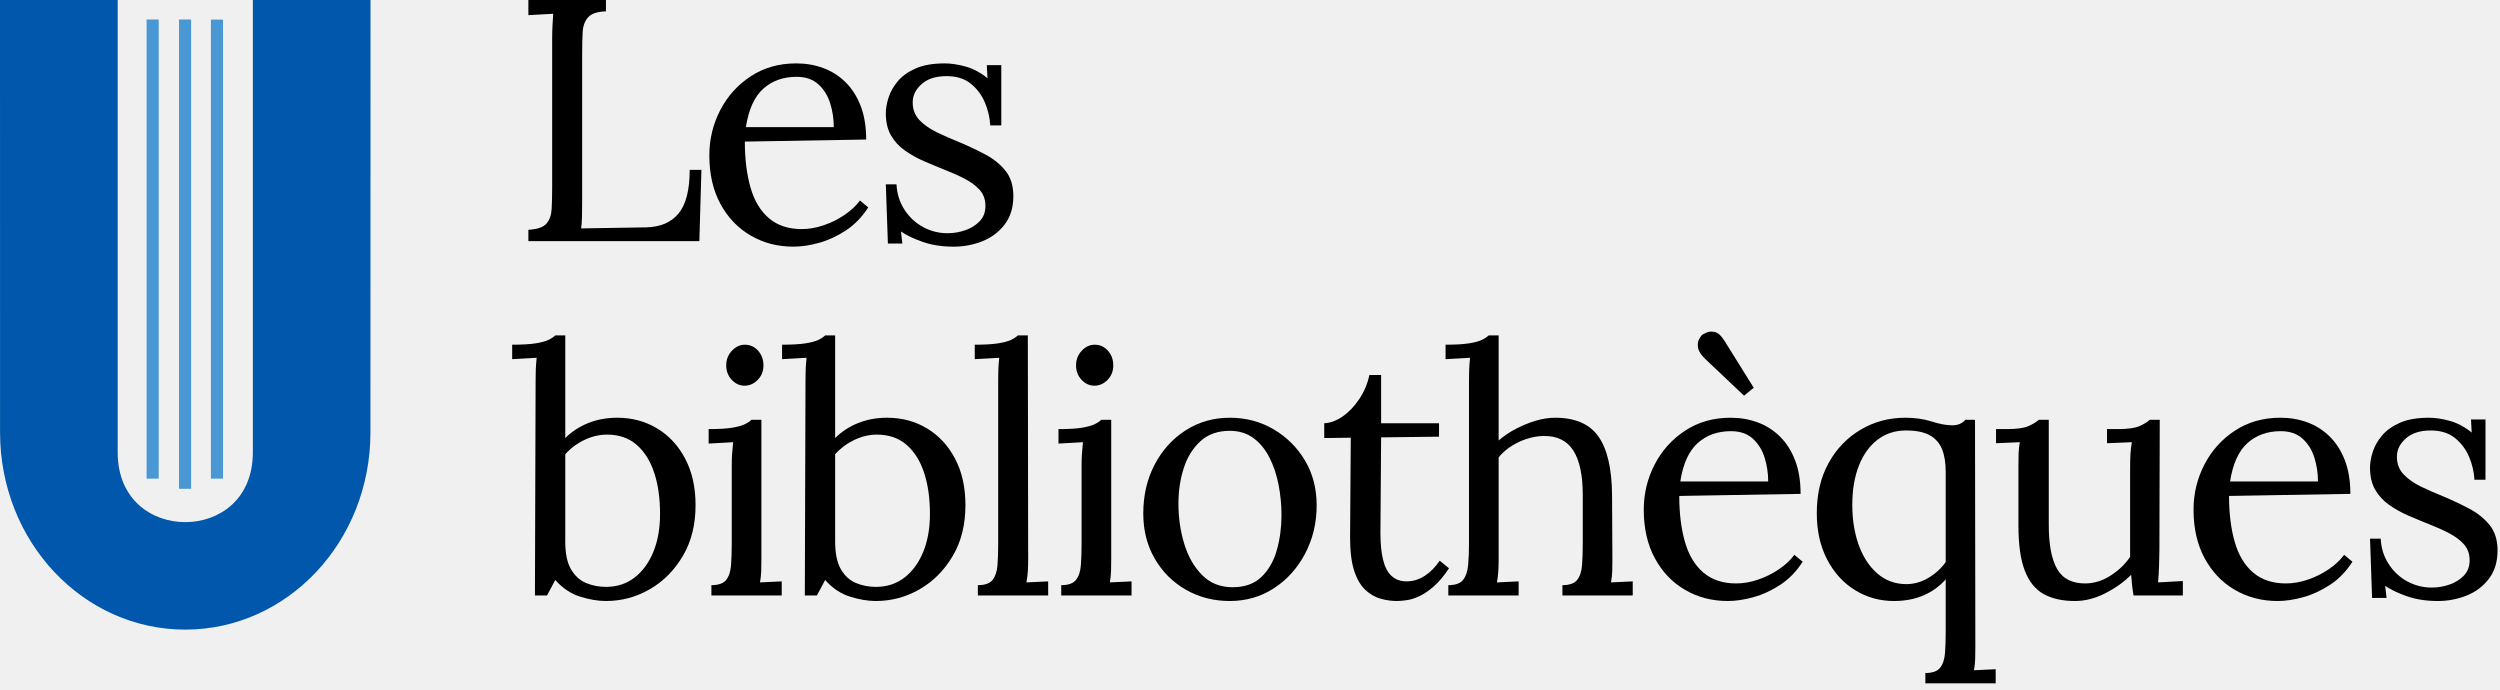
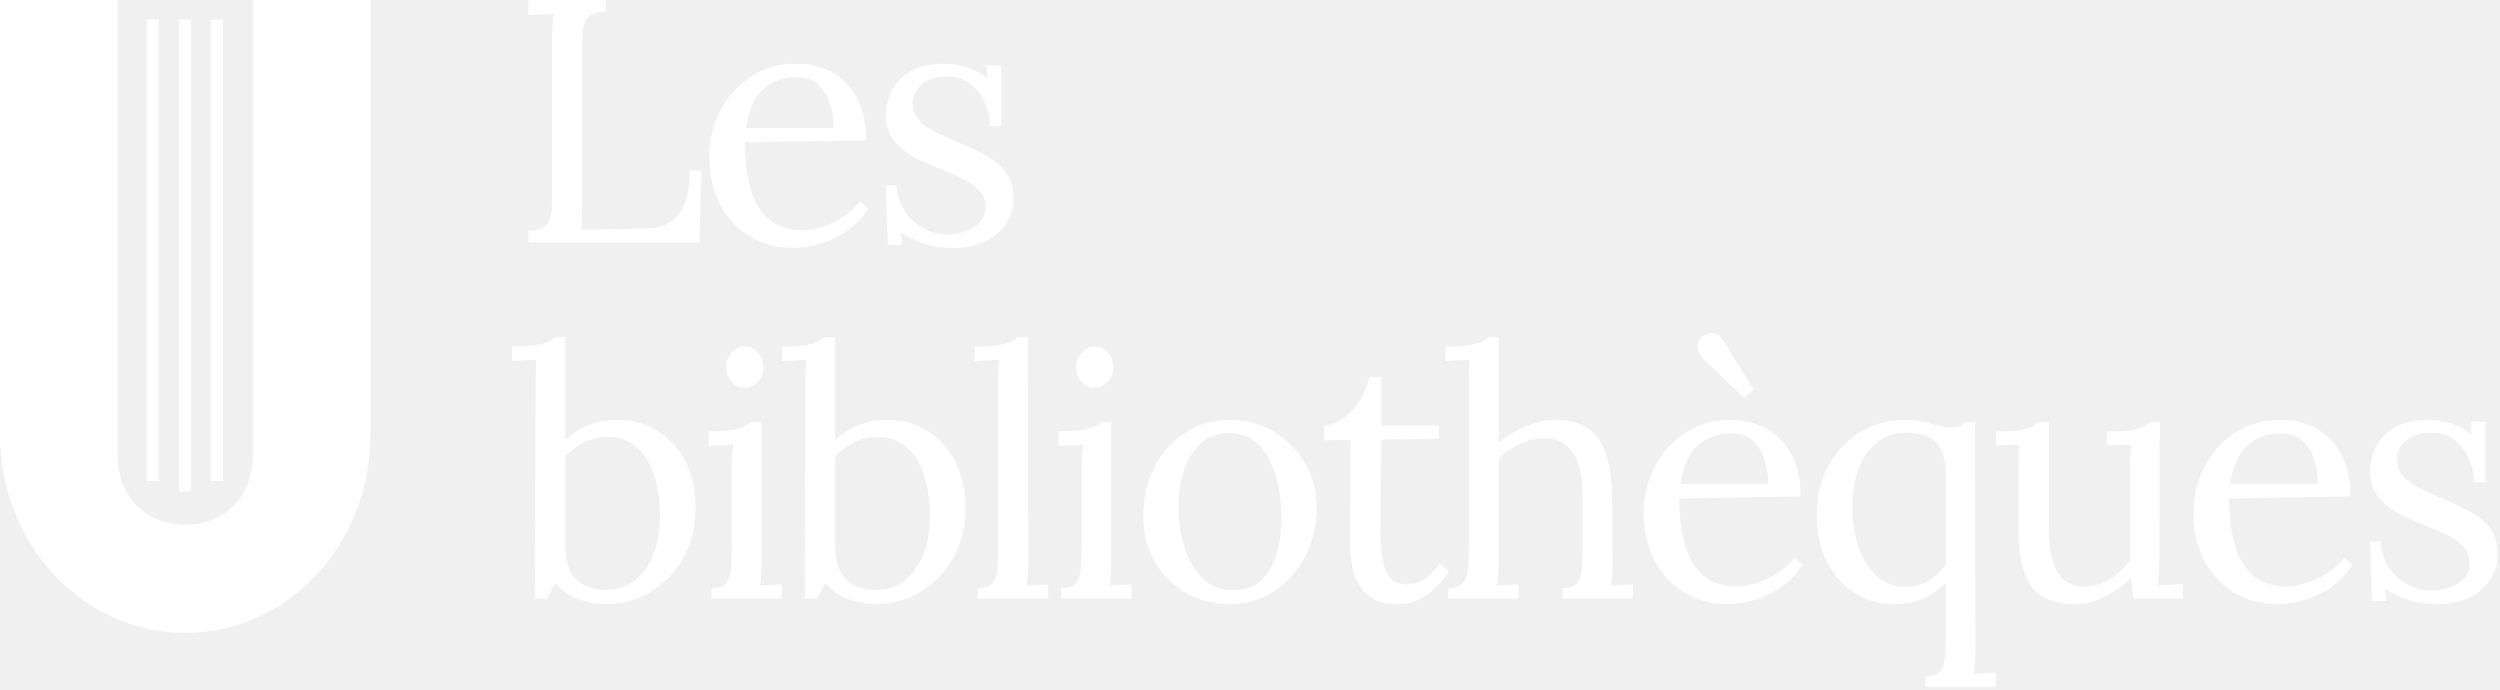
<svg xmlns="http://www.w3.org/2000/svg" width="283" height="78" viewBox="0 0 283 78" fill="none">
-   <path d="M20.967 71.273C32.505 71.273 41.934 61.36 41.934 48.936L41.942 0.877V0H40.936H29.626H28.623V0.877V51.201C28.623 56.596 24.738 59.106 20.973 59.106C17.204 59.106 13.322 56.596 13.322 51.201V0.877V0H12.319H1.006H0V0.877L0.006 48.936C0.006 61.362 9.431 71.273 20.967 71.273Z" fill="#0057AC" />
-   <path d="M21.633 55.332H20.262V2.206H21.633V55.332ZM25.245 54.181H23.874V2.22H25.245V54.181ZM17.965 54.181H16.594V2.206H17.965V54.181Z" fill="#4998D3" />
-   <path d="M76.805 24.178C75.961 25.192 74.718 25.713 73.079 25.738L65.782 25.855C65.835 25.518 65.866 25.101 65.88 24.607C65.894 24.114 65.9 23.515 65.9 22.814V6.084C65.9 5.148 65.919 4.329 65.958 3.627C65.997 2.925 66.206 2.365 66.582 1.95C66.959 1.535 67.63 1.312 68.592 1.287V0H59.813V1.716C60.281 1.691 60.749 1.663 61.217 1.638C61.685 1.613 62.154 1.585 62.622 1.56C62.597 1.95 62.569 2.384 62.544 2.866C62.519 3.348 62.505 3.847 62.505 4.368V21.215C62.505 22.125 62.485 22.936 62.446 23.652C62.407 24.368 62.207 24.925 61.842 25.329C61.477 25.733 60.802 25.958 59.813 26.011V27.298H79.166L79.4 19.226H78.073C78.073 21.513 77.65 23.165 76.805 24.178Z" fill="black" />
-   <path d="M84.96 26.655C86.404 27.499 88.023 27.922 89.818 27.922C90.701 27.922 91.666 27.78 92.705 27.493C93.745 27.206 94.759 26.738 95.749 26.089C96.738 25.44 97.583 24.568 98.285 23.477L97.349 22.697C96.905 23.295 96.32 23.841 95.593 24.334C94.865 24.828 94.076 25.217 93.232 25.504C92.388 25.791 91.56 25.933 90.754 25.933C89.246 25.933 88.009 25.524 87.048 24.705C86.086 23.886 85.389 22.73 84.96 21.234C84.531 19.738 84.316 18.003 84.316 16.028L98.051 15.794C98.051 14.337 97.842 13.07 97.427 11.992C97.011 10.914 96.437 10.017 95.71 9.301C94.982 8.585 94.143 8.053 93.193 7.702C92.243 7.351 91.222 7.176 90.13 7.176C88.179 7.176 86.462 7.663 84.98 8.638C83.497 9.613 82.346 10.894 81.526 12.479C80.707 14.064 80.297 15.769 80.297 17.588C80.297 19.694 80.713 21.521 81.546 23.067C82.376 24.613 83.516 25.811 84.96 26.655ZM86.404 10.042C87.404 9.145 88.661 8.696 90.169 8.696C91.183 8.696 92.003 8.975 92.627 9.535C93.251 10.095 93.7 10.808 93.973 11.68C94.246 12.552 94.383 13.454 94.383 14.39H84.433C84.746 12.387 85.4 10.939 86.404 10.042Z" fill="black" />
-   <path d="M109.249 26.07C108.6 26.29 107.936 26.401 107.259 26.401C106.27 26.401 105.347 26.167 104.489 25.699C103.63 25.231 102.928 24.574 102.382 23.73C101.836 22.886 101.537 21.93 101.484 20.864H100.275L100.509 27.571H102.148L101.992 26.206C102.641 26.649 103.474 27.045 104.489 27.396C105.503 27.747 106.66 27.922 107.961 27.922C109.079 27.922 110.152 27.722 111.181 27.318C112.209 26.914 113.053 26.284 113.717 25.426C114.38 24.568 114.712 23.49 114.712 22.19C114.712 21.02 114.413 20.064 113.814 19.323C113.215 18.582 112.449 17.964 111.512 17.471C110.576 16.978 109.614 16.521 108.625 16.106C107.713 15.741 106.855 15.365 106.05 14.975C105.244 14.585 104.586 14.123 104.079 13.591C103.572 13.059 103.318 12.387 103.318 11.582C103.318 10.802 103.656 10.114 104.333 9.515C105.01 8.916 105.946 8.618 107.142 8.618C108.26 8.618 109.171 8.897 109.873 9.457C110.576 10.017 111.108 10.719 111.473 11.563C111.838 12.407 112.044 13.284 112.097 14.195H113.346V7.371H111.707L111.785 8.852C110.98 8.203 110.147 7.761 109.288 7.527C108.43 7.293 107.649 7.176 106.947 7.176C105.62 7.176 104.528 7.365 103.669 7.741C102.811 8.117 102.134 8.599 101.64 9.184C101.147 9.769 100.796 10.387 100.587 11.036C100.378 11.685 100.275 12.284 100.275 12.83C100.275 13.819 100.47 14.649 100.86 15.326C101.25 16.003 101.777 16.574 102.44 17.042C103.104 17.51 103.826 17.914 104.606 18.251C105.386 18.588 106.167 18.914 106.947 19.226C107.752 19.538 108.508 19.875 109.21 20.24C109.912 20.605 110.478 21.025 110.907 21.507C111.337 21.989 111.551 22.593 111.551 23.32C111.551 24.022 111.331 24.602 110.888 25.056C110.445 25.51 109.898 25.85 109.249 26.07Z" fill="black" />
-   <path d="M74.386 48.496C73.046 47.691 71.543 47.287 69.879 47.287C68.684 47.287 67.583 47.488 66.582 47.892C65.582 48.296 64.715 48.861 63.988 49.588V37.967H62.856C62.675 38.148 62.421 38.318 62.095 38.474C61.769 38.63 61.29 38.761 60.651 38.864C60.013 38.967 59.124 39.02 57.979 39.02V40.658C58.447 40.633 58.91 40.605 59.364 40.58C59.818 40.555 60.281 40.527 60.749 40.502C60.696 41.023 60.666 41.471 60.651 41.847C60.638 42.223 60.632 42.621 60.632 43.036L60.554 67.41H61.92L62.856 65.655C63.689 66.591 64.631 67.221 65.685 67.546C66.738 67.872 67.708 68.034 68.592 68.034C70.362 68.034 72.011 67.591 73.547 66.708C75.083 65.825 76.331 64.569 77.293 62.945C78.254 61.321 78.737 59.401 78.737 57.193C78.737 55.165 78.346 53.41 77.566 51.928C76.786 50.446 75.727 49.301 74.386 48.496ZM73.957 62.477C73.45 63.711 72.742 64.68 71.83 65.382C70.919 66.084 69.84 66.435 68.592 66.435C67.811 66.435 67.07 66.293 66.368 66.006C65.665 65.719 65.094 65.207 64.651 64.466C64.208 63.725 63.988 62.666 63.988 61.287V51.421C64.587 50.744 65.309 50.206 66.153 49.803C66.998 49.399 67.85 49.198 68.709 49.198C70.061 49.198 71.181 49.583 72.064 50.349C72.948 51.115 73.611 52.167 74.054 53.507C74.498 54.847 74.718 56.399 74.718 58.168C74.718 59.805 74.464 61.243 73.957 62.477Z" fill="black" />
-   <path d="M84.316 39.02C83.77 39.02 83.282 39.248 82.853 39.702C82.424 40.156 82.209 40.711 82.209 41.36C82.209 42.009 82.418 42.555 82.834 42.998C83.249 43.44 83.731 43.66 84.277 43.66C84.849 43.66 85.35 43.44 85.779 42.998C86.209 42.555 86.423 42.009 86.423 41.36C86.423 40.711 86.223 40.156 85.818 39.702C85.414 39.248 84.913 39.02 84.316 39.02Z" fill="black" />
-   <path d="M86.033 65.928C86.111 65.485 86.156 65.064 86.17 64.661C86.184 64.257 86.189 63.797 86.189 63.276V47.521H85.058C84.876 47.702 84.623 47.872 84.297 48.028C83.971 48.184 83.497 48.315 82.873 48.418C82.248 48.521 81.365 48.574 80.219 48.574V50.212C80.688 50.187 81.15 50.159 81.605 50.134C82.059 50.109 82.521 50.081 82.99 50.056C82.937 50.577 82.898 51.025 82.873 51.401C82.847 51.778 82.834 52.176 82.834 52.591V61.482C82.834 62.418 82.808 63.243 82.755 63.959C82.703 64.675 82.521 65.232 82.209 65.636C81.897 66.04 81.337 66.24 80.531 66.24V67.41H88.491V65.811C88.076 65.836 87.666 65.856 87.262 65.87C86.858 65.883 86.448 65.903 86.033 65.928Z" fill="black" />
-   <path d="M104.938 48.496C103.597 47.691 102.095 47.287 100.431 47.287C99.235 47.287 98.134 47.488 97.134 47.892C96.133 48.296 95.266 48.861 94.539 49.588V37.967H93.408C93.226 38.148 92.973 38.318 92.647 38.474C92.321 38.63 91.841 38.761 91.203 38.864C90.565 38.967 89.676 39.02 88.53 39.02V40.658C88.999 40.633 89.461 40.605 89.915 40.58C90.37 40.555 90.832 40.527 91.301 40.502C91.248 41.023 91.217 41.471 91.203 41.847C91.189 42.223 91.183 42.621 91.183 43.036L91.106 67.41H92.471L93.408 65.655C94.241 66.591 95.183 67.221 96.236 67.546C97.29 67.872 98.26 68.034 99.143 68.034C100.913 68.034 102.563 67.591 104.099 66.708C105.634 65.825 106.883 64.569 107.844 62.945C108.806 61.321 109.288 59.401 109.288 57.193C109.288 55.165 108.898 53.41 108.118 51.928C107.337 50.446 106.275 49.301 104.938 48.496ZM104.508 62.477C104.001 63.711 103.293 64.68 102.382 65.382C101.47 66.084 100.392 66.435 99.143 66.435C98.363 66.435 97.622 66.293 96.919 66.006C96.217 65.719 95.646 65.207 95.202 64.466C94.759 63.725 94.539 62.666 94.539 61.287V51.421C95.138 50.744 95.86 50.206 96.705 49.803C97.549 49.399 98.402 49.198 99.26 49.198C100.612 49.198 101.732 49.583 102.616 50.349C103.499 51.115 104.163 52.167 104.606 53.507C105.049 54.847 105.269 56.399 105.269 58.168C105.269 59.805 105.016 61.243 104.508 62.477Z" fill="black" />
-   <path d="M116.194 65.928C116.272 65.485 116.325 65.064 116.35 64.661C116.376 64.257 116.389 63.797 116.389 63.276L116.35 37.967H115.219C115.038 38.148 114.784 38.318 114.458 38.474C114.132 38.63 113.653 38.761 113.014 38.864C112.376 38.967 111.487 39.02 110.342 39.02V40.658C110.81 40.633 111.272 40.605 111.727 40.58C112.181 40.555 112.644 40.527 113.112 40.502C113.059 41.023 113.028 41.471 113.014 41.847C113 42.223 112.995 42.621 112.995 43.036V61.482C112.995 62.418 112.97 63.243 112.917 63.959C112.864 64.675 112.683 65.232 112.371 65.636C112.058 66.04 111.498 66.24 110.693 66.24V67.41H118.653V65.811C118.237 65.836 117.828 65.856 117.423 65.87C117.019 65.883 116.61 65.903 116.194 65.928Z" fill="black" />
-   <path d="M125.634 65.928C125.712 65.485 125.757 65.064 125.771 64.661C125.785 64.257 125.79 63.797 125.79 63.276V47.521H124.659C124.477 47.702 124.224 47.872 123.898 48.028C123.572 48.184 123.098 48.315 122.474 48.418C121.849 48.521 120.966 48.574 119.82 48.574V50.212C120.289 50.187 120.751 50.159 121.205 50.134C121.66 50.109 122.122 50.081 122.591 50.056C122.538 50.577 122.499 51.025 122.474 51.401C122.448 51.778 122.435 52.176 122.435 52.591V61.482C122.435 62.418 122.409 63.243 122.357 63.959C122.304 64.675 122.122 65.232 121.81 65.636C121.498 66.04 120.938 66.24 120.132 66.24V67.41H128.092V65.811C127.677 65.836 127.267 65.856 126.863 65.87C126.462 65.883 126.052 65.903 125.634 65.928Z" fill="black" />
-   <path d="M123.878 43.66C124.45 43.66 124.951 43.44 125.38 42.998C125.81 42.555 126.024 42.009 126.024 41.36C126.024 40.711 125.824 40.156 125.419 39.702C125.015 39.248 124.516 39.02 123.917 39.02C123.371 39.02 122.883 39.248 122.454 39.702C122.025 40.156 121.81 40.711 121.81 41.36C121.81 42.009 122.019 42.555 122.435 42.998C122.853 43.44 123.332 43.66 123.878 43.66Z" fill="black" />
-   <path d="M144.168 48.594C142.685 47.722 141.032 47.287 139.213 47.287C137.365 47.287 135.701 47.761 134.218 48.711C132.735 49.66 131.565 50.953 130.707 52.591C129.848 54.229 129.419 56.076 129.419 58.129C129.419 60.053 129.854 61.761 130.726 63.257C131.598 64.752 132.774 65.922 134.257 66.766C135.74 67.611 137.393 68.034 139.213 68.034C141.06 68.034 142.724 67.552 144.207 66.591C145.69 65.63 146.866 64.324 147.738 62.672C148.608 61.02 149.045 59.195 149.045 57.193C149.045 55.296 148.602 53.605 147.719 52.123C146.835 50.641 145.651 49.465 144.168 48.594ZM144.539 62.262C144.187 63.51 143.608 64.524 142.802 65.304C141.997 66.084 140.904 66.474 139.525 66.474C138.145 66.474 137.002 66.02 136.091 65.109C135.18 64.198 134.505 63.023 134.062 61.58C133.619 60.137 133.399 58.61 133.399 56.998C133.399 55.569 133.599 54.229 134.004 52.981C134.408 51.733 135.038 50.719 135.896 49.939C136.754 49.159 137.861 48.769 139.213 48.769C140.252 48.769 141.144 49.042 141.885 49.588C142.627 50.134 143.231 50.869 143.7 51.791C144.168 52.714 144.513 53.741 144.734 54.872C144.954 56.003 145.065 57.154 145.065 58.324C145.065 59.702 144.89 61.014 144.539 62.262Z" fill="black" />
-   <path d="M162.975 63.471C162.482 64.198 161.916 64.772 161.278 65.187C160.639 65.602 159.956 65.811 159.229 65.811C158.527 65.811 157.955 65.602 157.512 65.187C157.069 64.772 156.751 64.154 156.556 63.335C156.361 62.516 156.264 61.521 156.264 60.351L156.342 49.51L162.897 49.432V47.911H156.342V42.452H155.015C154.806 43.44 154.424 44.349 153.864 45.181C153.304 46.014 152.674 46.669 151.972 47.151C151.269 47.633 150.581 47.886 149.904 47.911V49.588L152.908 49.549L152.83 60.858C152.83 62.418 152.986 63.672 153.298 64.622C153.61 65.572 154.034 66.293 154.566 66.786C155.099 67.279 155.678 67.611 156.303 67.78C156.927 67.95 157.537 68.034 158.137 68.034C158.449 68.034 158.825 68.001 159.268 67.936C159.711 67.872 160.191 67.716 160.712 67.468C161.233 67.221 161.771 66.85 162.331 66.357C162.891 65.864 163.457 65.187 164.028 64.329L162.975 63.471Z" fill="black" />
-   <path d="M182.367 65.928C182.445 65.485 182.49 65.064 182.504 64.661C182.518 64.257 182.523 63.797 182.523 63.276L182.484 56.023C182.459 53.034 181.943 50.831 180.943 49.413C179.942 47.995 178.309 47.287 176.046 47.287C175.319 47.287 174.569 47.404 173.802 47.638C173.036 47.872 172.295 48.179 171.578 48.555C170.862 48.931 170.218 49.368 169.647 49.861V37.967H168.515C168.334 38.148 168.081 38.318 167.755 38.474C167.428 38.63 166.949 38.761 166.311 38.864C165.673 38.967 164.784 39.02 163.638 39.02V40.658C164.106 40.633 164.569 40.605 165.023 40.58C165.478 40.555 165.94 40.527 166.408 40.502C166.355 41.023 166.325 41.471 166.311 41.847C166.297 42.223 166.291 42.621 166.291 43.036V61.482C166.291 62.418 166.258 63.243 166.194 63.959C166.13 64.675 165.94 65.232 165.628 65.636C165.316 66.04 164.756 66.24 163.95 66.24V67.41H171.91V65.811C171.495 65.836 171.085 65.856 170.681 65.87C170.277 65.883 169.867 65.903 169.452 65.928C169.53 65.485 169.583 65.064 169.608 64.661C169.633 64.257 169.647 63.797 169.647 63.276V51.772C170.218 51.07 170.968 50.499 171.891 50.056C172.813 49.613 173.758 49.379 174.719 49.354C176.255 49.329 177.378 49.875 178.094 50.992C178.811 52.109 179.168 53.786 179.168 56.023V61.482C179.168 62.418 179.142 63.243 179.089 63.959C179.037 64.675 178.855 65.232 178.543 65.636C178.231 66.04 177.671 66.24 176.865 66.24V67.41H184.825V65.811C184.41 65.836 184 65.856 183.596 65.87C183.192 65.883 182.782 65.903 182.367 65.928Z" fill="black" />
-   <path d="M193.058 40.658L197.428 44.791L198.521 43.894L195.243 38.63C194.878 38.031 194.516 37.688 194.151 37.596C193.785 37.504 193.473 37.518 193.214 37.635C192.955 37.752 192.785 37.836 192.707 37.889C192.604 37.967 192.478 38.137 192.336 38.396C192.194 38.655 192.155 38.981 192.219 39.371C192.283 39.761 192.565 40.19 193.058 40.658Z" fill="black" />
-   <path d="M201.369 64.446C200.642 64.939 199.853 65.329 199.008 65.616C198.164 65.903 197.336 66.045 196.531 66.045C195.023 66.045 193.785 65.635 192.824 64.817C191.862 63.998 191.166 62.842 190.736 61.346C190.307 59.85 190.093 58.115 190.093 56.14L203.827 55.906C203.827 54.449 203.618 53.181 203.203 52.103C202.788 51.025 202.213 50.129 201.486 49.413C200.759 48.697 199.92 48.165 198.969 47.814C198.019 47.463 196.999 47.287 195.906 47.287C193.955 47.287 192.239 47.775 190.756 48.75C189.273 49.725 188.122 51.006 187.303 52.591C186.483 54.176 186.074 55.881 186.074 57.7C186.074 59.805 186.489 61.633 187.322 63.179C188.156 64.725 189.293 65.922 190.736 66.766C192.18 67.611 193.799 68.034 195.594 68.034C196.478 68.034 197.442 67.892 198.482 67.605C199.521 67.318 200.536 66.85 201.525 66.201C202.514 65.552 203.359 64.68 204.061 63.588L203.125 62.808C202.682 63.407 202.096 63.953 201.369 64.446ZM192.18 50.154C193.181 49.257 194.438 48.808 195.945 48.808C196.96 48.808 197.779 49.087 198.404 49.647C199.028 50.206 199.477 50.92 199.75 51.791C200.023 52.663 200.159 53.566 200.159 54.502H190.21C190.522 52.499 191.18 51.05 192.18 50.154Z" fill="black" />
-   <path d="M223.454 75.872C223.532 75.43 223.576 75.009 223.59 74.605C223.604 74.201 223.61 73.742 223.61 73.221L223.571 47.521H222.478C222.269 47.755 222.043 47.917 221.795 48.009C221.547 48.101 221.282 48.145 220.995 48.145C220.346 48.145 219.571 48.003 218.674 47.716C217.776 47.429 216.781 47.287 215.689 47.287C213.841 47.287 212.158 47.736 210.636 48.633C209.114 49.53 207.905 50.783 207.007 52.396C206.11 54.009 205.661 55.906 205.661 58.09C205.661 60.092 206.051 61.839 206.832 63.335C207.612 64.831 208.665 65.987 209.992 66.805C211.319 67.624 212.788 68.034 214.401 68.034C215.65 68.034 216.767 67.819 217.757 67.39C218.746 66.962 219.577 66.357 220.254 65.577V71.427C220.254 72.363 220.229 73.187 220.176 73.903C220.123 74.619 219.942 75.176 219.63 75.58C219.318 75.984 218.757 76.184 217.952 76.184V77.354H225.912V75.755C225.496 75.781 225.087 75.8 224.683 75.814C224.278 75.825 223.869 75.844 223.454 75.872ZM220.254 63.627C219.733 64.354 219.078 64.953 218.284 65.421C217.489 65.889 216.664 66.123 215.806 66.123C214.532 66.123 213.431 65.719 212.509 64.914C211.586 64.109 210.884 63.028 210.402 61.677C209.92 60.326 209.68 58.817 209.68 57.154C209.68 55.463 209.928 53.989 210.421 52.727C210.915 51.465 211.617 50.485 212.528 49.783C213.44 49.081 214.518 48.73 215.767 48.73C216.884 48.73 217.771 48.906 218.42 49.257C219.069 49.608 219.538 50.129 219.825 50.816C220.112 51.505 220.254 52.371 220.254 53.41V63.627Z" fill="black" />
-   <path d="M244.289 65.928C244.342 65.407 244.381 64.772 244.406 64.017C244.432 63.262 244.445 62.677 244.445 62.262L244.484 47.521H243.353C243.066 47.78 242.67 48.023 242.163 48.243C241.656 48.463 240.842 48.574 239.724 48.574H238.515V50.173C238.983 50.148 239.451 50.129 239.919 50.115C240.388 50.101 240.856 50.081 241.324 50.056C241.246 50.499 241.193 50.947 241.168 51.401C241.143 51.855 241.129 52.396 241.129 53.02V63.042C240.583 63.847 239.861 64.544 238.963 65.129C238.066 65.714 237.124 66.02 236.135 66.045C234.599 66.07 233.515 65.532 232.876 64.427C232.238 63.321 231.921 61.652 231.921 59.416V47.521H230.789C230.502 47.78 230.106 48.023 229.599 48.243C229.092 48.463 228.278 48.574 227.16 48.574H225.951V50.173C226.394 50.148 226.843 50.129 227.297 50.115C227.751 50.101 228.2 50.081 228.643 50.056C228.565 50.499 228.52 50.928 228.506 51.343C228.492 51.758 228.487 52.176 228.487 52.591V59.532C228.487 61.663 228.727 63.354 229.209 64.602C229.691 65.85 230.404 66.733 231.355 67.254C232.305 67.775 233.481 68.034 234.886 68.034C236.031 68.034 237.174 67.741 238.32 67.156C239.465 66.572 240.44 65.875 241.246 65.07C241.271 65.407 241.304 65.772 241.343 66.162C241.383 66.552 241.441 66.967 241.519 67.41H247.099V65.772C246.631 65.797 246.162 65.825 245.694 65.85C245.226 65.875 244.758 65.903 244.289 65.928Z" fill="black" />
-   <path d="M263.604 64.446C262.876 64.939 262.087 65.329 261.243 65.616C260.398 65.903 259.571 66.045 258.765 66.045C257.257 66.045 256.02 65.635 255.059 64.817C254.097 63.998 253.4 62.842 252.971 61.346C252.542 59.85 252.327 58.115 252.327 56.14L266.062 55.906C266.062 54.449 265.853 53.181 265.437 52.103C265.022 51.025 264.448 50.129 263.721 49.413C262.993 48.697 262.154 48.165 261.204 47.814C260.254 47.463 259.233 47.287 258.141 47.287C256.19 47.287 254.473 47.775 252.991 48.75C251.508 49.725 250.357 51.006 249.537 52.591C248.718 54.176 248.308 55.881 248.308 57.7C248.308 59.805 248.724 61.633 249.557 63.179C250.39 64.725 251.527 65.922 252.971 66.766C254.415 67.611 256.034 68.034 257.829 68.034C258.712 68.034 259.677 67.892 260.716 67.605C261.756 67.318 262.77 66.85 263.76 66.201C264.749 65.552 265.594 64.68 266.296 63.588L265.359 62.808C264.916 63.407 264.331 63.953 263.604 64.446ZM254.415 50.154C255.415 49.257 256.672 48.808 258.18 48.808C259.194 48.808 260.014 49.087 260.638 49.647C261.262 50.206 261.711 50.92 261.984 51.791C262.257 52.663 262.394 53.566 262.394 54.502H252.444C252.756 52.499 253.411 51.05 254.415 50.154Z" fill="black" />
-   <path d="M281.825 59.435C281.226 58.694 280.46 58.076 279.523 57.583C278.587 57.09 277.625 56.633 276.636 56.218C275.724 55.853 274.866 55.477 274.06 55.087C273.255 54.697 272.597 54.234 272.09 53.702C271.583 53.17 271.329 52.499 271.329 51.694C271.329 50.914 271.666 50.226 272.344 49.627C273.021 49.028 273.957 48.73 275.153 48.73C276.271 48.73 277.182 49.009 277.884 49.569C278.587 50.129 279.119 50.83 279.484 51.674C279.849 52.519 280.055 53.396 280.108 54.307H281.357V47.482H279.718L279.796 48.964C278.991 48.315 278.157 47.872 277.299 47.638C276.441 47.404 275.66 47.287 274.958 47.287C273.631 47.287 272.539 47.477 271.68 47.853C270.822 48.229 270.145 48.711 269.651 49.296C269.158 49.881 268.807 50.499 268.598 51.148C268.389 51.797 268.286 52.396 268.286 52.942C268.286 53.931 268.481 54.761 268.871 55.438C269.261 56.115 269.788 56.686 270.451 57.154C271.115 57.622 271.836 58.026 272.617 58.362C273.397 58.7 274.178 59.026 274.958 59.337C275.763 59.649 276.519 59.986 277.221 60.351C277.923 60.716 278.489 61.137 278.918 61.619C279.348 62.101 279.562 62.705 279.562 63.432C279.562 64.134 279.342 64.713 278.899 65.168C278.456 65.622 277.909 65.962 277.26 66.181C276.611 66.402 275.947 66.513 275.27 66.513C274.281 66.513 273.358 66.279 272.5 65.811C271.641 65.343 270.939 64.686 270.393 63.842C269.847 62.998 269.548 62.042 269.495 60.975H268.286L268.52 67.683H270.159L270.003 66.318C270.652 66.761 271.485 67.156 272.5 67.507C273.514 67.858 274.671 68.034 275.972 68.034C277.09 68.034 278.163 67.833 279.191 67.429C280.22 67.025 281.064 66.396 281.728 65.538C282.391 64.68 282.723 63.602 282.723 62.301C282.723 61.131 282.422 60.176 281.825 59.435Z" fill="black" />
+   <path d="M20.967 71.644C32.505 71.644 41.934 61.678 41.934 49.19L41.942 0.882V0H40.936H29.626H28.623V0.882V51.467C28.623 56.89 24.738 59.413 20.973 59.413C17.204 59.413 13.322 56.89 13.322 51.467V0.882V0H12.319H1.006H0V0.882L0.006 49.19C0.006 61.681 9.431 71.644 20.967 71.644Z" fill="white" />
+   <path d="M21.633 55.619H20.262V2.218H21.633V55.619ZM25.245 54.463H23.874V2.232H25.245V54.463ZM17.965 54.463H16.594V2.218H17.965V54.463Z" fill="white" />
+   <path d="M76.805 24.304C75.961 25.323 74.718 25.847 73.079 25.872L65.782 25.99C65.835 25.651 65.866 25.231 65.88 24.735C65.894 24.24 65.9 23.638 65.9 22.932V6.115C65.9 5.174 65.919 4.351 65.958 3.646C65.997 2.94 66.206 2.377 66.582 1.96C66.959 1.543 67.63 1.319 68.592 1.294V0H59.813V1.725C60.281 1.7 60.749 1.672 61.217 1.646C61.685 1.621 62.154 1.593 62.622 1.568C62.597 1.96 62.569 2.397 62.544 2.881C62.519 3.366 62.505 3.867 62.505 4.39V21.325C62.505 22.24 62.485 23.055 62.446 23.775C62.407 24.494 62.207 25.054 61.842 25.46C61.477 25.866 60.802 26.093 59.813 26.146V27.44H79.166L79.4 19.326H78.073C78.073 21.624 77.65 23.285 76.805 24.304Z" fill="white" />
+   <path d="M84.96 26.793C86.404 27.642 88.023 28.067 89.818 28.067C90.701 28.067 91.666 27.924 92.705 27.636C93.745 27.348 94.759 26.877 95.749 26.225C96.738 25.572 97.583 24.696 98.285 23.598L97.349 22.814C96.905 23.416 96.32 23.965 95.593 24.461C94.865 24.956 94.076 25.348 93.232 25.637C92.388 25.925 91.56 26.068 90.754 26.068C89.246 26.068 88.009 25.656 87.048 24.833C86.086 24.01 85.389 22.848 84.96 21.344C84.531 19.841 84.316 18.096 84.316 16.111L98.051 15.876C98.051 14.412 97.842 13.138 97.427 12.054C97.011 10.97 96.437 10.069 95.71 9.349C94.982 8.63 94.143 8.095 93.193 7.742C92.243 7.389 91.222 7.213 90.13 7.213C88.179 7.213 86.462 7.703 84.98 8.683C83.497 9.663 82.346 10.951 81.526 12.544C80.707 14.137 80.297 15.851 80.297 17.679C80.297 19.796 80.713 21.633 81.546 23.187C82.376 24.741 83.516 25.945 84.96 26.793ZM86.404 10.094C87.404 9.192 88.661 8.742 90.169 8.742C91.183 8.742 92.003 9.022 92.627 9.584C93.251 10.147 93.7 10.864 93.973 11.74C94.246 12.617 94.383 13.524 94.383 14.465H84.433C84.746 12.452 85.4 10.996 86.404 10.094Z" fill="white" />
+   <path d="M109.249 26.205C108.6 26.426 107.936 26.538 107.259 26.538C106.27 26.538 105.347 26.303 104.489 25.833C103.63 25.362 102.928 24.702 102.382 23.853C101.836 23.005 101.537 22.044 101.484 20.972H100.275L100.509 27.714H102.148L101.992 26.342C102.641 26.788 103.474 27.185 104.489 27.538C105.503 27.891 106.66 28.067 107.961 28.067C109.079 28.067 110.152 27.866 111.181 27.46C112.209 27.054 113.053 26.421 113.717 25.558C114.38 24.696 114.712 23.612 114.712 22.305C114.712 21.129 114.413 20.168 113.814 19.424C113.215 18.679 112.449 18.057 111.512 17.562C110.576 17.066 109.614 16.607 108.625 16.19C107.713 15.823 106.855 15.445 106.05 15.053C105.244 14.661 104.586 14.196 104.079 13.661C103.572 13.126 103.318 12.452 103.318 11.642C103.318 10.858 103.656 10.167 104.333 9.565C105.01 8.963 105.946 8.663 107.142 8.663C108.26 8.663 109.171 8.943 109.873 9.506C110.576 10.069 111.108 10.774 111.473 11.623C111.838 12.471 112.044 13.353 112.097 14.269H113.346V7.409H111.707L111.785 8.898C110.98 8.246 110.147 7.801 109.288 7.566C108.43 7.33 107.649 7.213 106.947 7.213C105.62 7.213 104.528 7.403 103.669 7.781C102.811 8.159 102.134 8.644 101.64 9.232C101.147 9.82 100.796 10.441 100.587 11.094C100.378 11.746 100.275 12.348 100.275 12.897C100.275 13.891 100.47 14.725 100.86 15.406C101.25 16.086 101.777 16.66 102.44 17.13C103.104 17.601 103.826 18.007 104.606 18.346C105.386 18.684 106.167 19.012 106.947 19.326C107.752 19.639 108.508 19.978 109.21 20.345C109.912 20.712 110.478 21.134 110.907 21.619C111.337 22.103 111.551 22.711 111.551 23.442C111.551 24.147 111.331 24.73 110.888 25.186C110.445 25.642 109.898 25.984 109.249 26.205Z" fill="white" />
+   <path d="M74.386 48.748C73.046 47.939 71.543 47.533 69.879 47.533C68.684 47.533 67.583 47.734 66.582 48.14C65.582 48.546 64.715 49.115 63.988 49.846V38.164H62.856C62.675 38.346 62.421 38.517 62.095 38.674C61.769 38.83 61.29 38.962 60.651 39.066C60.013 39.169 59.124 39.222 57.979 39.222V40.869C58.447 40.844 58.91 40.816 59.364 40.79C59.818 40.765 60.281 40.737 60.749 40.712C60.696 41.236 60.666 41.686 60.651 42.064C60.638 42.442 60.632 42.843 60.632 43.26L60.554 67.76H61.92L62.856 65.996C63.689 66.937 64.631 67.57 65.685 67.897C66.738 68.225 67.708 68.387 68.592 68.387C70.362 68.387 72.011 67.942 73.547 67.054C75.083 66.167 76.331 64.904 77.293 63.272C78.254 61.639 78.737 59.71 78.737 57.49C78.737 55.451 78.346 53.687 77.566 52.198C76.786 50.708 75.727 49.557 74.386 48.748ZM73.957 62.801C73.45 64.042 72.742 65.016 71.83 65.722C70.919 66.427 69.84 66.78 68.592 66.78C67.811 66.78 67.07 66.637 66.368 66.349C65.665 66.06 65.094 65.545 64.651 64.8C64.208 64.056 63.988 62.992 63.988 61.606V51.688C64.587 51.008 65.309 50.467 66.153 50.061C66.998 49.655 67.85 49.454 68.709 49.454C70.061 49.454 71.181 49.84 72.064 50.61C72.948 51.38 73.611 52.438 74.054 53.785C74.498 55.132 74.718 56.692 74.718 58.47C74.718 60.116 74.464 61.561 73.957 62.801Z" fill="white" />
+   <path d="M84.316 39.222C83.77 39.222 83.282 39.452 82.853 39.908C82.424 40.365 82.209 40.922 82.209 41.574C82.209 42.227 82.418 42.776 82.834 43.221C83.249 43.666 83.731 43.887 84.277 43.887C84.849 43.887 85.35 43.666 85.779 43.221C86.209 42.776 86.423 42.227 86.423 41.574C86.423 40.922 86.223 40.365 85.819 39.908C85.414 39.452 84.913 39.222 84.316 39.222Z" fill="white" />
+   <path d="M86.033 66.27C86.111 65.825 86.156 65.402 86.17 64.996C86.184 64.59 86.189 64.128 86.189 63.605V47.768H85.058C84.876 47.95 84.623 48.121 84.297 48.278C83.971 48.434 83.497 48.566 82.873 48.67C82.248 48.773 81.365 48.826 80.219 48.826V50.473C80.688 50.448 81.15 50.42 81.605 50.394C82.059 50.369 82.521 50.341 82.99 50.316C82.937 50.84 82.898 51.29 82.873 51.668C82.847 52.046 82.834 52.447 82.834 52.864V61.802C82.834 62.742 82.808 63.571 82.755 64.291C82.703 65.01 82.521 65.57 82.209 65.976C81.897 66.382 81.337 66.584 80.531 66.584V67.76H88.491V66.153C88.076 66.178 87.666 66.198 87.262 66.212C86.858 66.226 86.448 66.245 86.033 66.27Z" fill="white" />
+   <path d="M104.938 48.748C103.597 47.939 102.095 47.533 100.431 47.533C99.235 47.533 98.134 47.734 97.134 48.14C96.133 48.546 95.266 49.115 94.539 49.846V38.164H93.408C93.226 38.346 92.973 38.517 92.647 38.674C92.321 38.83 91.841 38.962 91.203 39.066C90.565 39.169 89.676 39.222 88.53 39.222V40.869C88.999 40.844 89.461 40.816 89.915 40.79C90.37 40.765 90.832 40.737 91.301 40.712C91.248 41.236 91.217 41.686 91.203 42.064C91.189 42.442 91.183 42.843 91.183 43.26L91.106 67.76H92.471L93.408 65.996C94.241 66.937 95.183 67.57 96.236 67.897C97.29 68.225 98.26 68.387 99.143 68.387C100.913 68.387 102.563 67.942 104.099 67.054C105.634 66.167 106.883 64.904 107.844 63.272C108.806 61.639 109.288 59.71 109.288 57.49C109.288 55.451 108.898 53.687 108.118 52.198C107.337 50.708 106.275 49.557 104.938 48.748ZM104.508 62.801C104.001 64.042 103.293 65.016 102.382 65.722C101.47 66.427 100.392 66.78 99.143 66.78C98.363 66.78 97.622 66.637 96.919 66.349C96.217 66.06 95.646 65.545 95.202 64.8C94.759 64.056 94.539 62.992 94.539 61.606V51.688C95.138 51.008 95.86 50.467 96.705 50.061C97.549 49.655 98.402 49.454 99.26 49.454C100.612 49.454 101.732 49.84 102.616 50.61C103.499 51.38 104.163 52.438 104.606 53.785C105.049 55.132 105.269 56.692 105.269 58.47C105.269 60.116 105.016 61.561 104.508 62.801Z" fill="white" />
+   <path d="M116.194 66.27C116.272 65.825 116.325 65.402 116.35 64.996C116.376 64.59 116.389 64.128 116.389 63.605L116.35 38.164H115.219C115.038 38.346 114.784 38.517 114.458 38.674C114.132 38.83 113.653 38.962 113.014 39.066C112.376 39.169 111.487 39.222 110.342 39.222V40.869C110.81 40.844 111.272 40.816 111.727 40.79C112.181 40.765 112.644 40.737 113.112 40.712C113.059 41.236 113.028 41.686 113.014 42.064C113 42.442 112.995 42.843 112.995 43.26V61.802C112.995 62.742 112.97 63.571 112.917 64.291C112.864 65.01 112.683 65.57 112.371 65.976C112.058 66.382 111.498 66.584 110.693 66.584V67.76H118.653V66.153C118.237 66.178 117.828 66.198 117.423 66.212C117.019 66.226 116.61 66.245 116.194 66.27Z" fill="white" />
+   <path d="M125.634 66.27C125.712 65.825 125.757 65.402 125.771 64.996C125.785 64.59 125.79 64.128 125.79 63.605V47.768H124.659C124.477 47.95 124.224 48.121 123.898 48.278C123.572 48.434 123.098 48.566 122.474 48.67C121.849 48.773 120.966 48.826 119.82 48.826V50.473C120.289 50.448 120.751 50.42 121.205 50.394C121.66 50.369 122.122 50.341 122.591 50.316C122.538 50.84 122.499 51.29 122.474 51.668C122.448 52.046 122.435 52.447 122.435 52.864V61.802C122.435 62.742 122.409 63.571 122.357 64.291C122.304 65.01 122.122 65.57 121.81 65.976C121.498 66.382 120.938 66.584 120.132 66.584V67.76H128.092V66.153C127.677 66.178 127.267 66.198 126.863 66.212C126.462 66.226 126.052 66.245 125.634 66.27Z" fill="white" />
+   <path d="M123.878 43.887C124.45 43.887 124.951 43.666 125.38 43.221C125.81 42.776 126.024 42.227 126.024 41.574C126.024 40.922 125.824 40.365 125.42 39.908C125.015 39.452 124.517 39.222 123.917 39.222C123.371 39.222 122.883 39.452 122.454 39.908C122.025 40.365 121.81 40.922 121.81 41.574C121.81 42.227 122.019 42.776 122.435 43.221C122.853 43.666 123.332 43.887 123.878 43.887Z" fill="white" />
+   <path d="M144.168 48.846C142.685 47.97 141.032 47.533 139.213 47.533C137.365 47.533 135.701 48.009 134.218 48.964C132.735 49.918 131.565 51.218 130.707 52.864C129.848 54.51 129.419 56.367 129.419 58.43C129.419 60.365 129.854 62.082 130.726 63.585C131.598 65.089 132.774 66.265 134.257 67.113C135.74 67.962 137.393 68.387 139.213 68.387C141.06 68.387 142.724 67.903 144.207 66.937C145.69 65.971 146.866 64.658 147.738 62.997C148.608 61.337 149.045 59.503 149.045 57.49C149.045 55.583 148.602 53.883 147.719 52.394C146.835 50.904 145.651 49.722 144.168 48.846ZM144.539 62.586C144.187 63.84 143.608 64.859 142.802 65.643C141.997 66.427 140.904 66.819 139.525 66.819C138.145 66.819 137.002 66.363 136.091 65.447C135.18 64.532 134.505 63.35 134.062 61.9C133.619 60.449 133.399 58.915 133.399 57.294C133.399 55.857 133.599 54.51 134.004 53.256C134.408 52.002 135.038 50.982 135.896 50.198C136.754 49.414 137.861 49.022 139.213 49.022C140.252 49.022 141.144 49.297 141.885 49.846C142.627 50.394 143.231 51.134 143.7 52.06C144.168 52.987 144.513 54.02 144.734 55.157C144.954 56.294 145.065 57.45 145.065 58.626C145.065 60.012 144.89 61.331 144.539 62.586Z" fill="white" />
+   <path d="M162.975 63.801C162.482 64.532 161.916 65.108 161.278 65.526C160.639 65.943 159.956 66.153 159.229 66.153C158.527 66.153 157.955 65.943 157.512 65.526C157.069 65.108 156.751 64.487 156.556 63.664C156.361 62.84 156.264 61.841 156.264 60.665L156.342 49.767L162.897 49.689V48.16H156.342V42.672H155.015C154.806 43.666 154.424 44.579 153.864 45.416C153.304 46.253 152.674 46.911 151.972 47.396C151.269 47.88 150.581 48.135 149.904 48.16V49.846L152.908 49.806L152.83 61.174C152.83 62.742 152.986 64.002 153.298 64.957C153.61 65.912 154.034 66.637 154.566 67.133C155.099 67.628 155.678 67.962 156.303 68.132C156.927 68.303 157.537 68.387 158.137 68.387C158.449 68.387 158.825 68.354 159.268 68.289C159.711 68.225 160.191 68.068 160.712 67.819C161.233 67.57 161.771 67.197 162.331 66.702C162.891 66.206 163.457 65.526 164.028 64.663L162.975 63.801Z" fill="white" />
+   <path d="M182.367 66.27C182.445 65.825 182.49 65.402 182.504 64.996C182.518 64.59 182.523 64.128 182.523 63.605L182.484 56.314C182.459 53.309 181.943 51.094 180.943 49.669C179.942 48.244 178.309 47.533 176.046 47.533C175.319 47.533 174.569 47.65 173.802 47.886C173.036 48.121 172.295 48.429 171.578 48.807C170.862 49.185 170.218 49.624 169.647 50.12V38.164H168.515C168.334 38.346 168.081 38.517 167.755 38.674C167.428 38.83 166.949 38.962 166.311 39.066C165.673 39.169 164.784 39.222 163.638 39.222V40.869C164.106 40.844 164.569 40.816 165.023 40.79C165.478 40.765 165.94 40.737 166.408 40.712C166.355 41.236 166.325 41.686 166.311 42.064C166.297 42.442 166.291 42.843 166.291 43.26V61.802C166.291 62.742 166.258 63.571 166.194 64.291C166.13 65.01 165.94 65.57 165.628 65.976C165.316 66.382 164.756 66.584 163.95 66.584V67.76H171.91V66.153C171.495 66.178 171.085 66.198 170.681 66.212C170.277 66.226 169.867 66.245 169.452 66.27C169.53 65.825 169.583 65.402 169.608 64.996C169.633 64.59 169.647 64.128 169.647 63.605V52.041C170.218 51.335 170.968 50.761 171.891 50.316C172.813 49.871 173.758 49.636 174.719 49.61C176.255 49.585 177.378 50.134 178.094 51.257C178.811 52.38 179.168 54.065 179.168 56.314V61.802C179.168 62.742 179.142 63.571 179.089 64.291C179.037 65.01 178.855 65.57 178.543 65.976C178.231 66.382 177.671 66.584 176.865 66.584V67.76H184.825V66.153C184.41 66.178 184 66.198 183.596 66.212C183.192 66.226 182.782 66.245 182.367 66.27Z" fill="white" />
+   <path d="M193.058 40.869L197.428 45.024L198.521 44.122L195.243 38.83C194.878 38.228 194.516 37.884 194.151 37.792C193.785 37.699 193.473 37.713 193.214 37.831C192.955 37.948 192.785 38.032 192.707 38.086C192.604 38.164 192.478 38.335 192.336 38.595C192.194 38.856 192.155 39.183 192.219 39.575C192.283 39.967 192.565 40.398 193.058 40.869Z" fill="white" />
+   <path d="M201.369 64.781C200.642 65.276 199.853 65.668 199.008 65.957C198.164 66.245 197.336 66.388 196.531 66.388C195.023 66.388 193.786 65.976 192.824 65.153C191.862 64.33 191.166 63.168 190.737 61.664C190.307 60.161 190.093 58.416 190.093 56.431L203.827 56.196C203.827 54.732 203.618 53.458 203.203 52.374C202.788 51.29 202.214 50.389 201.486 49.669C200.759 48.95 199.92 48.415 198.969 48.062C198.019 47.709 196.999 47.533 195.906 47.533C193.956 47.533 192.239 48.023 190.756 49.003C189.273 49.983 188.122 51.271 187.303 52.864C186.483 54.457 186.074 56.171 186.074 57.999C186.074 60.116 186.489 61.953 187.322 63.507C188.156 65.061 189.293 66.265 190.737 67.113C192.18 67.962 193.799 68.387 195.594 68.387C196.478 68.387 197.442 68.244 198.482 67.956C199.521 67.668 200.536 67.197 201.525 66.545C202.515 65.892 203.359 65.016 204.061 63.918L203.125 63.134C202.682 63.736 202.096 64.285 201.369 64.781ZM192.18 50.414C193.181 49.512 194.438 49.062 195.945 49.062C196.96 49.062 197.779 49.342 198.404 49.904C199.028 50.467 199.477 51.184 199.75 52.06C200.023 52.937 200.159 53.844 200.159 54.785H190.21C190.522 52.772 191.18 51.316 192.18 50.414Z" fill="white" />
+   <path d="M223.454 76.266C223.532 75.821 223.576 75.398 223.59 74.992C223.604 74.586 223.61 74.124 223.61 73.601L223.571 47.768H222.478C222.269 48.003 222.043 48.166 221.795 48.258C221.547 48.35 221.282 48.395 220.995 48.395C220.346 48.395 219.571 48.252 218.674 47.964C217.776 47.676 216.781 47.533 215.689 47.533C213.841 47.533 212.158 47.984 210.636 48.885C209.114 49.787 207.905 51.047 207.007 52.668C206.11 54.289 205.661 56.196 205.661 58.391C205.661 60.404 206.051 62.16 206.832 63.664C207.612 65.167 208.665 66.329 209.992 67.152C211.319 67.976 212.788 68.387 214.401 68.387C215.65 68.387 216.767 68.172 217.757 67.74C218.746 67.309 219.577 66.702 220.254 65.918V71.798C220.254 72.738 220.229 73.567 220.176 74.287C220.123 75.006 219.942 75.566 219.63 75.972C219.318 76.378 218.757 76.58 217.952 76.58V77.756H225.912V76.149C225.496 76.174 225.087 76.194 224.683 76.208C224.278 76.219 223.869 76.238 223.454 76.266ZM220.254 63.958C219.733 64.688 219.078 65.29 218.284 65.761C217.489 66.231 216.664 66.466 215.806 66.466C214.532 66.466 213.431 66.06 212.509 65.251C211.586 64.442 210.884 63.356 210.402 61.998C209.92 60.64 209.68 59.122 209.68 57.45C209.68 55.751 209.928 54.27 210.421 53.001C210.915 51.733 211.617 50.747 212.528 50.042C213.44 49.336 214.518 48.983 215.767 48.983C216.884 48.983 217.771 49.16 218.42 49.512C219.069 49.865 219.538 50.389 219.825 51.08C220.112 51.772 220.254 52.643 220.254 53.687V63.958Z" fill="white" />
+   <path d="M244.289 66.27C244.342 65.747 244.381 65.108 244.406 64.35C244.432 63.591 244.445 63.003 244.445 62.586L244.484 47.768H243.353C243.066 48.028 242.67 48.272 242.163 48.493C241.656 48.714 240.842 48.826 239.724 48.826H238.515V50.434C238.983 50.408 239.451 50.389 239.919 50.375C240.388 50.361 240.856 50.341 241.324 50.316C241.246 50.761 241.193 51.212 241.168 51.668C241.143 52.125 241.129 52.668 241.129 53.295V63.37C240.583 64.179 239.861 64.879 238.963 65.467C238.066 66.055 237.124 66.363 236.135 66.388C234.599 66.413 233.515 65.873 232.876 64.761C232.238 63.65 231.921 61.972 231.921 59.724V47.768H230.789C230.502 48.028 230.106 48.272 229.599 48.493C229.092 48.714 228.278 48.826 227.16 48.826H225.951V50.434C226.394 50.408 226.843 50.389 227.297 50.375C227.751 50.361 228.2 50.341 228.643 50.316C228.565 50.761 228.52 51.192 228.506 51.61C228.492 52.027 228.487 52.447 228.487 52.864V59.842C228.487 61.984 228.727 63.683 229.209 64.938C229.691 66.192 230.404 67.08 231.355 67.603C232.305 68.127 233.481 68.387 234.886 68.387C236.031 68.387 237.174 68.093 238.32 67.505C239.465 66.917 240.44 66.217 241.246 65.408C241.271 65.747 241.304 66.114 241.343 66.506C241.383 66.898 241.441 67.315 241.519 67.76H247.099V66.114C246.631 66.139 246.162 66.167 245.694 66.192C245.226 66.217 244.758 66.245 244.289 66.27Z" fill="white" />
+   <path d="M263.604 64.781C262.876 65.276 262.087 65.668 261.243 65.957C260.398 66.245 259.571 66.388 258.765 66.388C257.257 66.388 256.02 65.976 255.059 65.153C254.097 64.33 253.4 63.168 252.971 61.664C252.542 60.161 252.327 58.416 252.327 56.431L266.062 56.196C266.062 54.732 265.853 53.458 265.437 52.374C265.022 51.29 264.448 50.389 263.721 49.669C262.993 48.95 262.154 48.415 261.204 48.062C260.254 47.709 259.233 47.533 258.141 47.533C256.19 47.533 254.473 48.023 252.991 49.003C251.508 49.983 250.357 51.271 249.537 52.864C248.718 54.457 248.308 56.171 248.308 57.999C248.308 60.116 248.724 61.953 249.557 63.507C250.39 65.061 251.527 66.265 252.971 67.113C254.415 67.962 256.034 68.387 257.829 68.387C258.712 68.387 259.677 68.244 260.716 67.956C261.756 67.668 262.77 67.197 263.76 66.545C264.749 65.892 265.594 65.016 266.296 63.918L265.359 63.134C264.916 63.736 264.331 64.285 263.604 64.781ZM254.415 50.414C255.415 49.512 256.672 49.062 258.18 49.062C259.194 49.062 260.014 49.342 260.638 49.904C261.262 50.467 261.711 51.184 261.984 52.06C262.257 52.937 262.394 53.844 262.394 54.785H252.444C252.756 52.772 253.411 51.316 254.415 50.414Z" fill="white" />
+   <path d="M281.825 59.744C281.226 58.999 280.46 58.377 279.523 57.882C278.587 57.386 277.625 56.927 276.636 56.51C275.724 56.143 274.866 55.765 274.061 55.373C273.255 54.981 272.597 54.516 272.09 53.981C271.583 53.446 271.329 52.772 271.329 51.962C271.329 51.178 271.667 50.487 272.344 49.885C273.021 49.283 273.957 48.983 275.153 48.983C276.271 48.983 277.182 49.263 277.884 49.826C278.587 50.389 279.119 51.094 279.484 51.943C279.849 52.791 280.055 53.673 280.108 54.589H281.357V47.729H279.718L279.796 49.218C278.991 48.566 278.158 48.121 277.299 47.886C276.441 47.65 275.66 47.533 274.958 47.533C273.631 47.533 272.539 47.723 271.68 48.101C270.822 48.479 270.145 48.964 269.651 49.552C269.158 50.14 268.807 50.761 268.598 51.414C268.389 52.066 268.286 52.668 268.286 53.217C268.286 54.211 268.481 55.045 268.871 55.726C269.261 56.406 269.788 56.98 270.451 57.45C271.115 57.921 271.837 58.327 272.617 58.666C273.397 59.004 274.178 59.332 274.958 59.646C275.763 59.959 276.519 60.298 277.221 60.665C277.923 61.032 278.489 61.454 278.918 61.939C279.348 62.423 279.562 63.031 279.562 63.762C279.562 64.467 279.342 65.05 278.899 65.506C278.456 65.962 277.909 66.304 277.26 66.525C276.611 66.746 275.947 66.858 275.27 66.858C274.281 66.858 273.358 66.623 272.5 66.153C271.641 65.682 270.939 65.022 270.393 64.173C269.847 63.325 269.548 62.364 269.495 61.292H268.286L268.52 68.034H270.159L270.003 66.662C270.652 67.108 271.485 67.505 272.5 67.858C273.514 68.211 274.671 68.387 275.972 68.387C277.09 68.387 278.163 68.186 279.192 67.78C280.22 67.374 281.064 66.741 281.728 65.878C282.391 65.016 282.723 63.932 282.723 62.625C282.723 61.449 282.422 60.488 281.825 59.744Z" fill="white" />
</svg>
